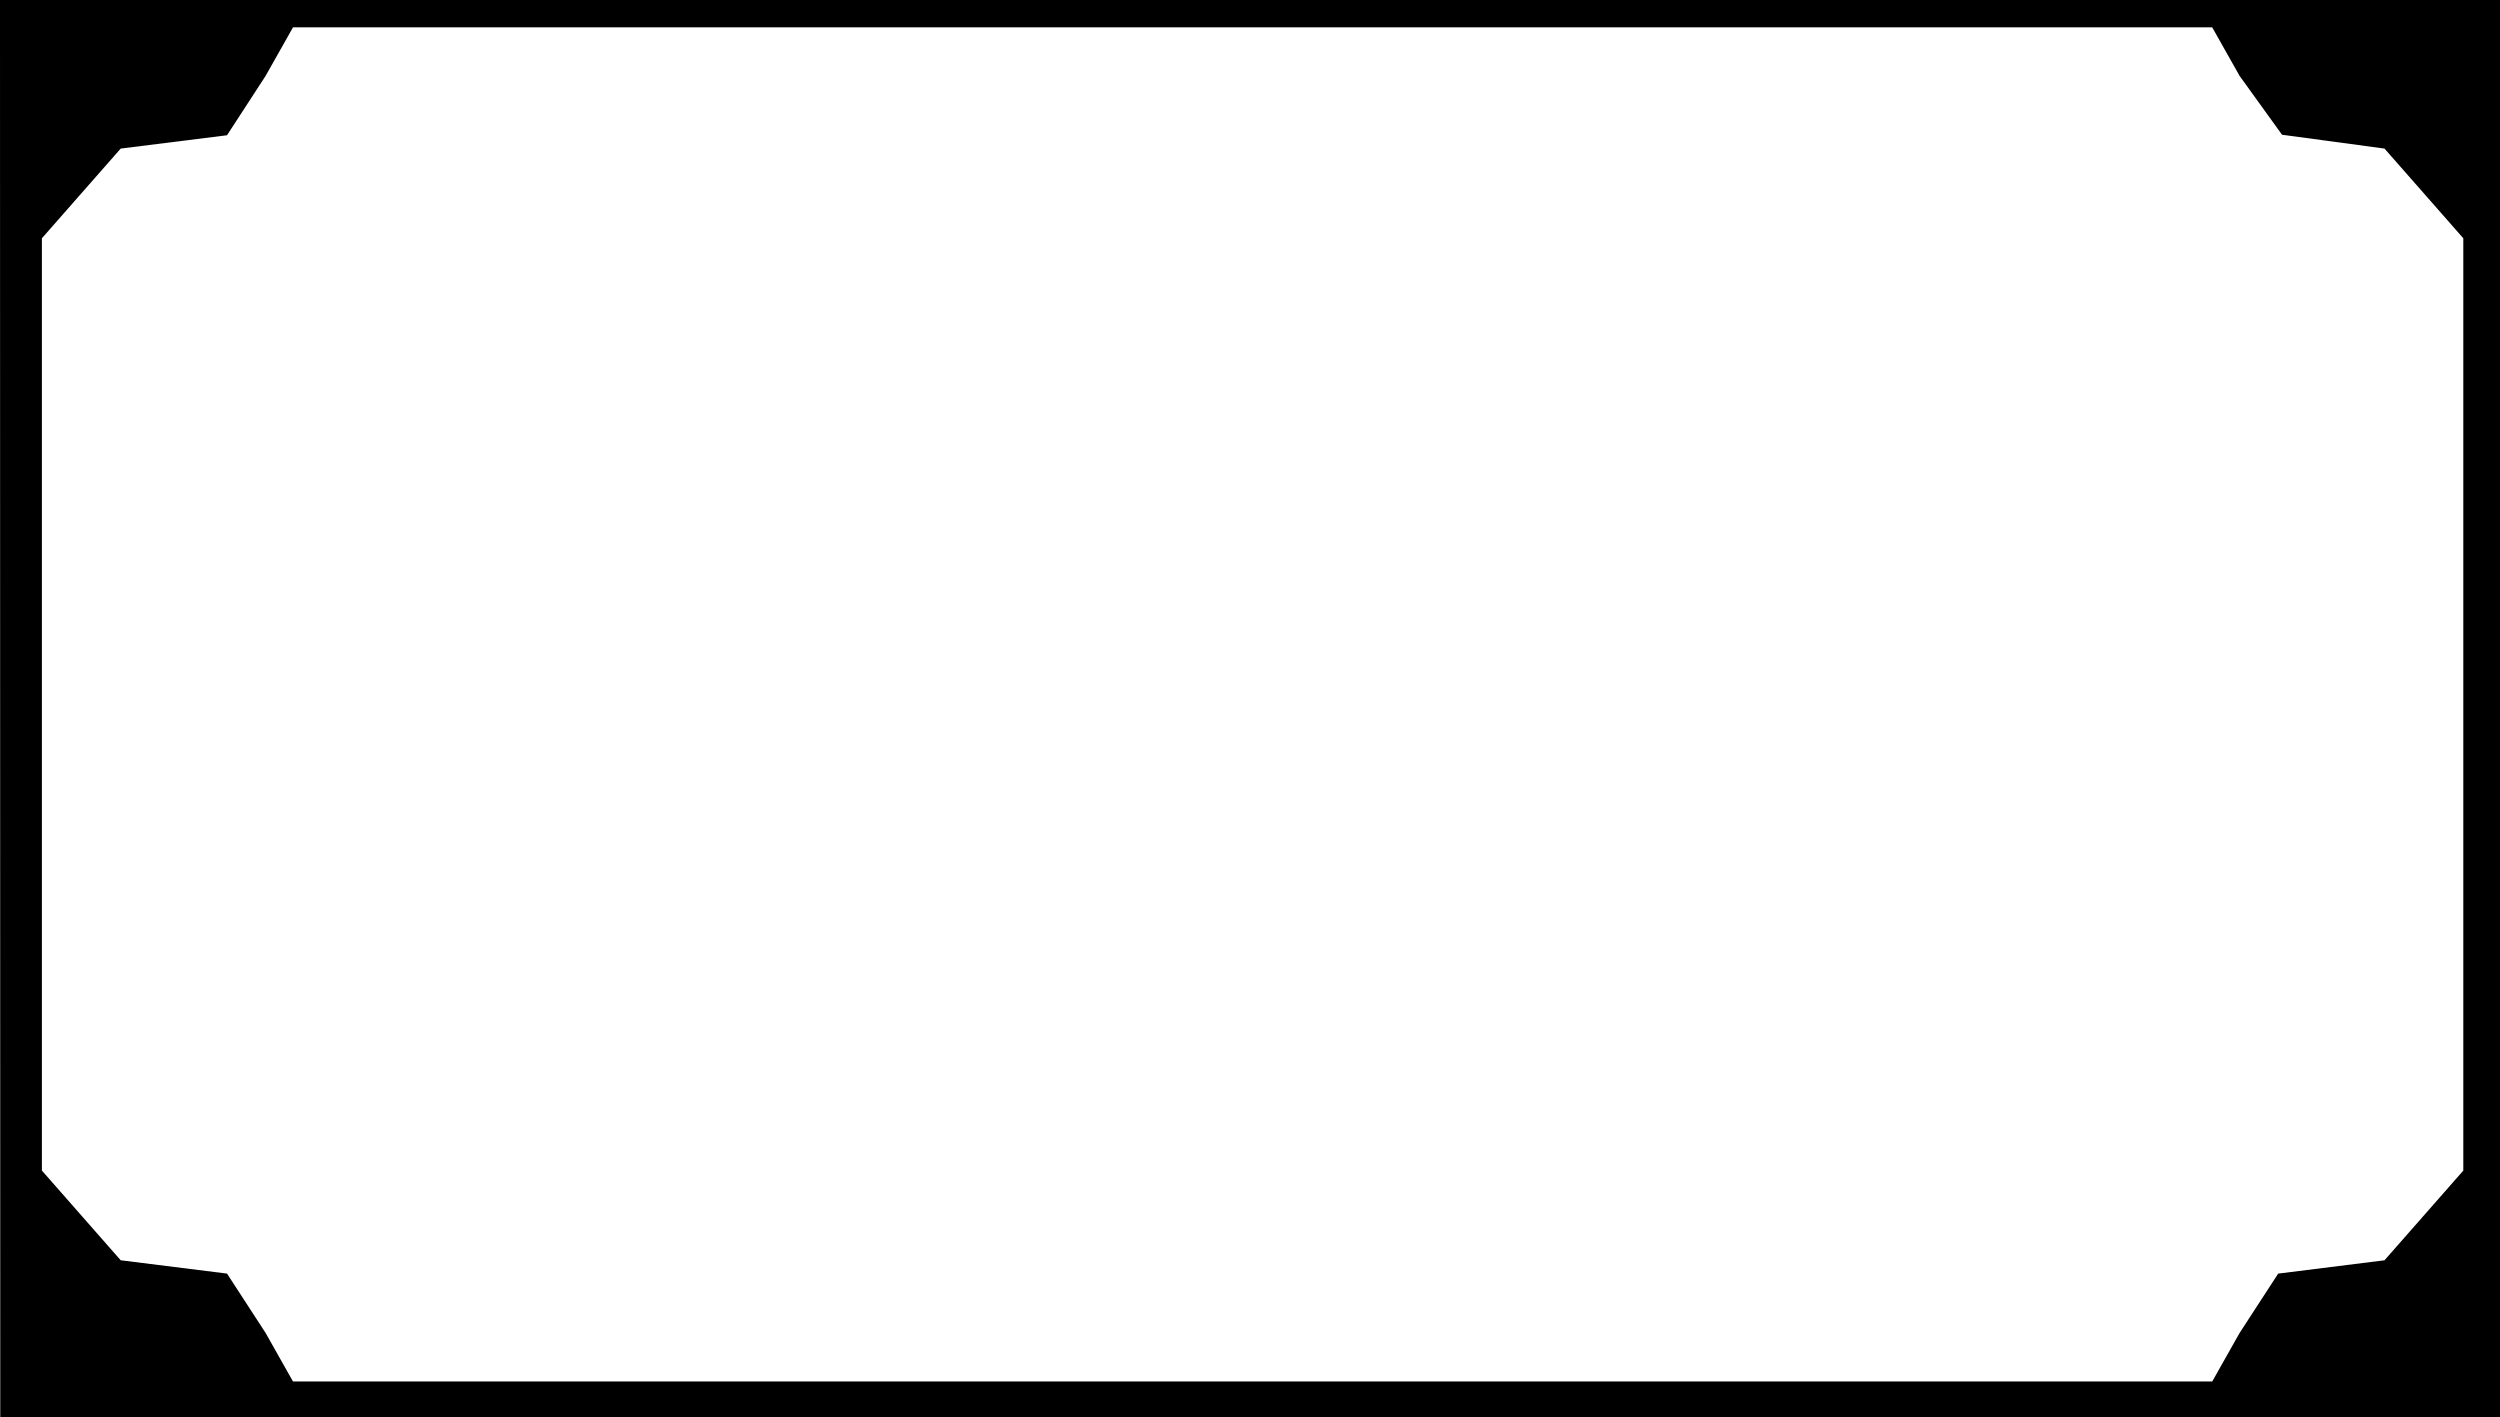
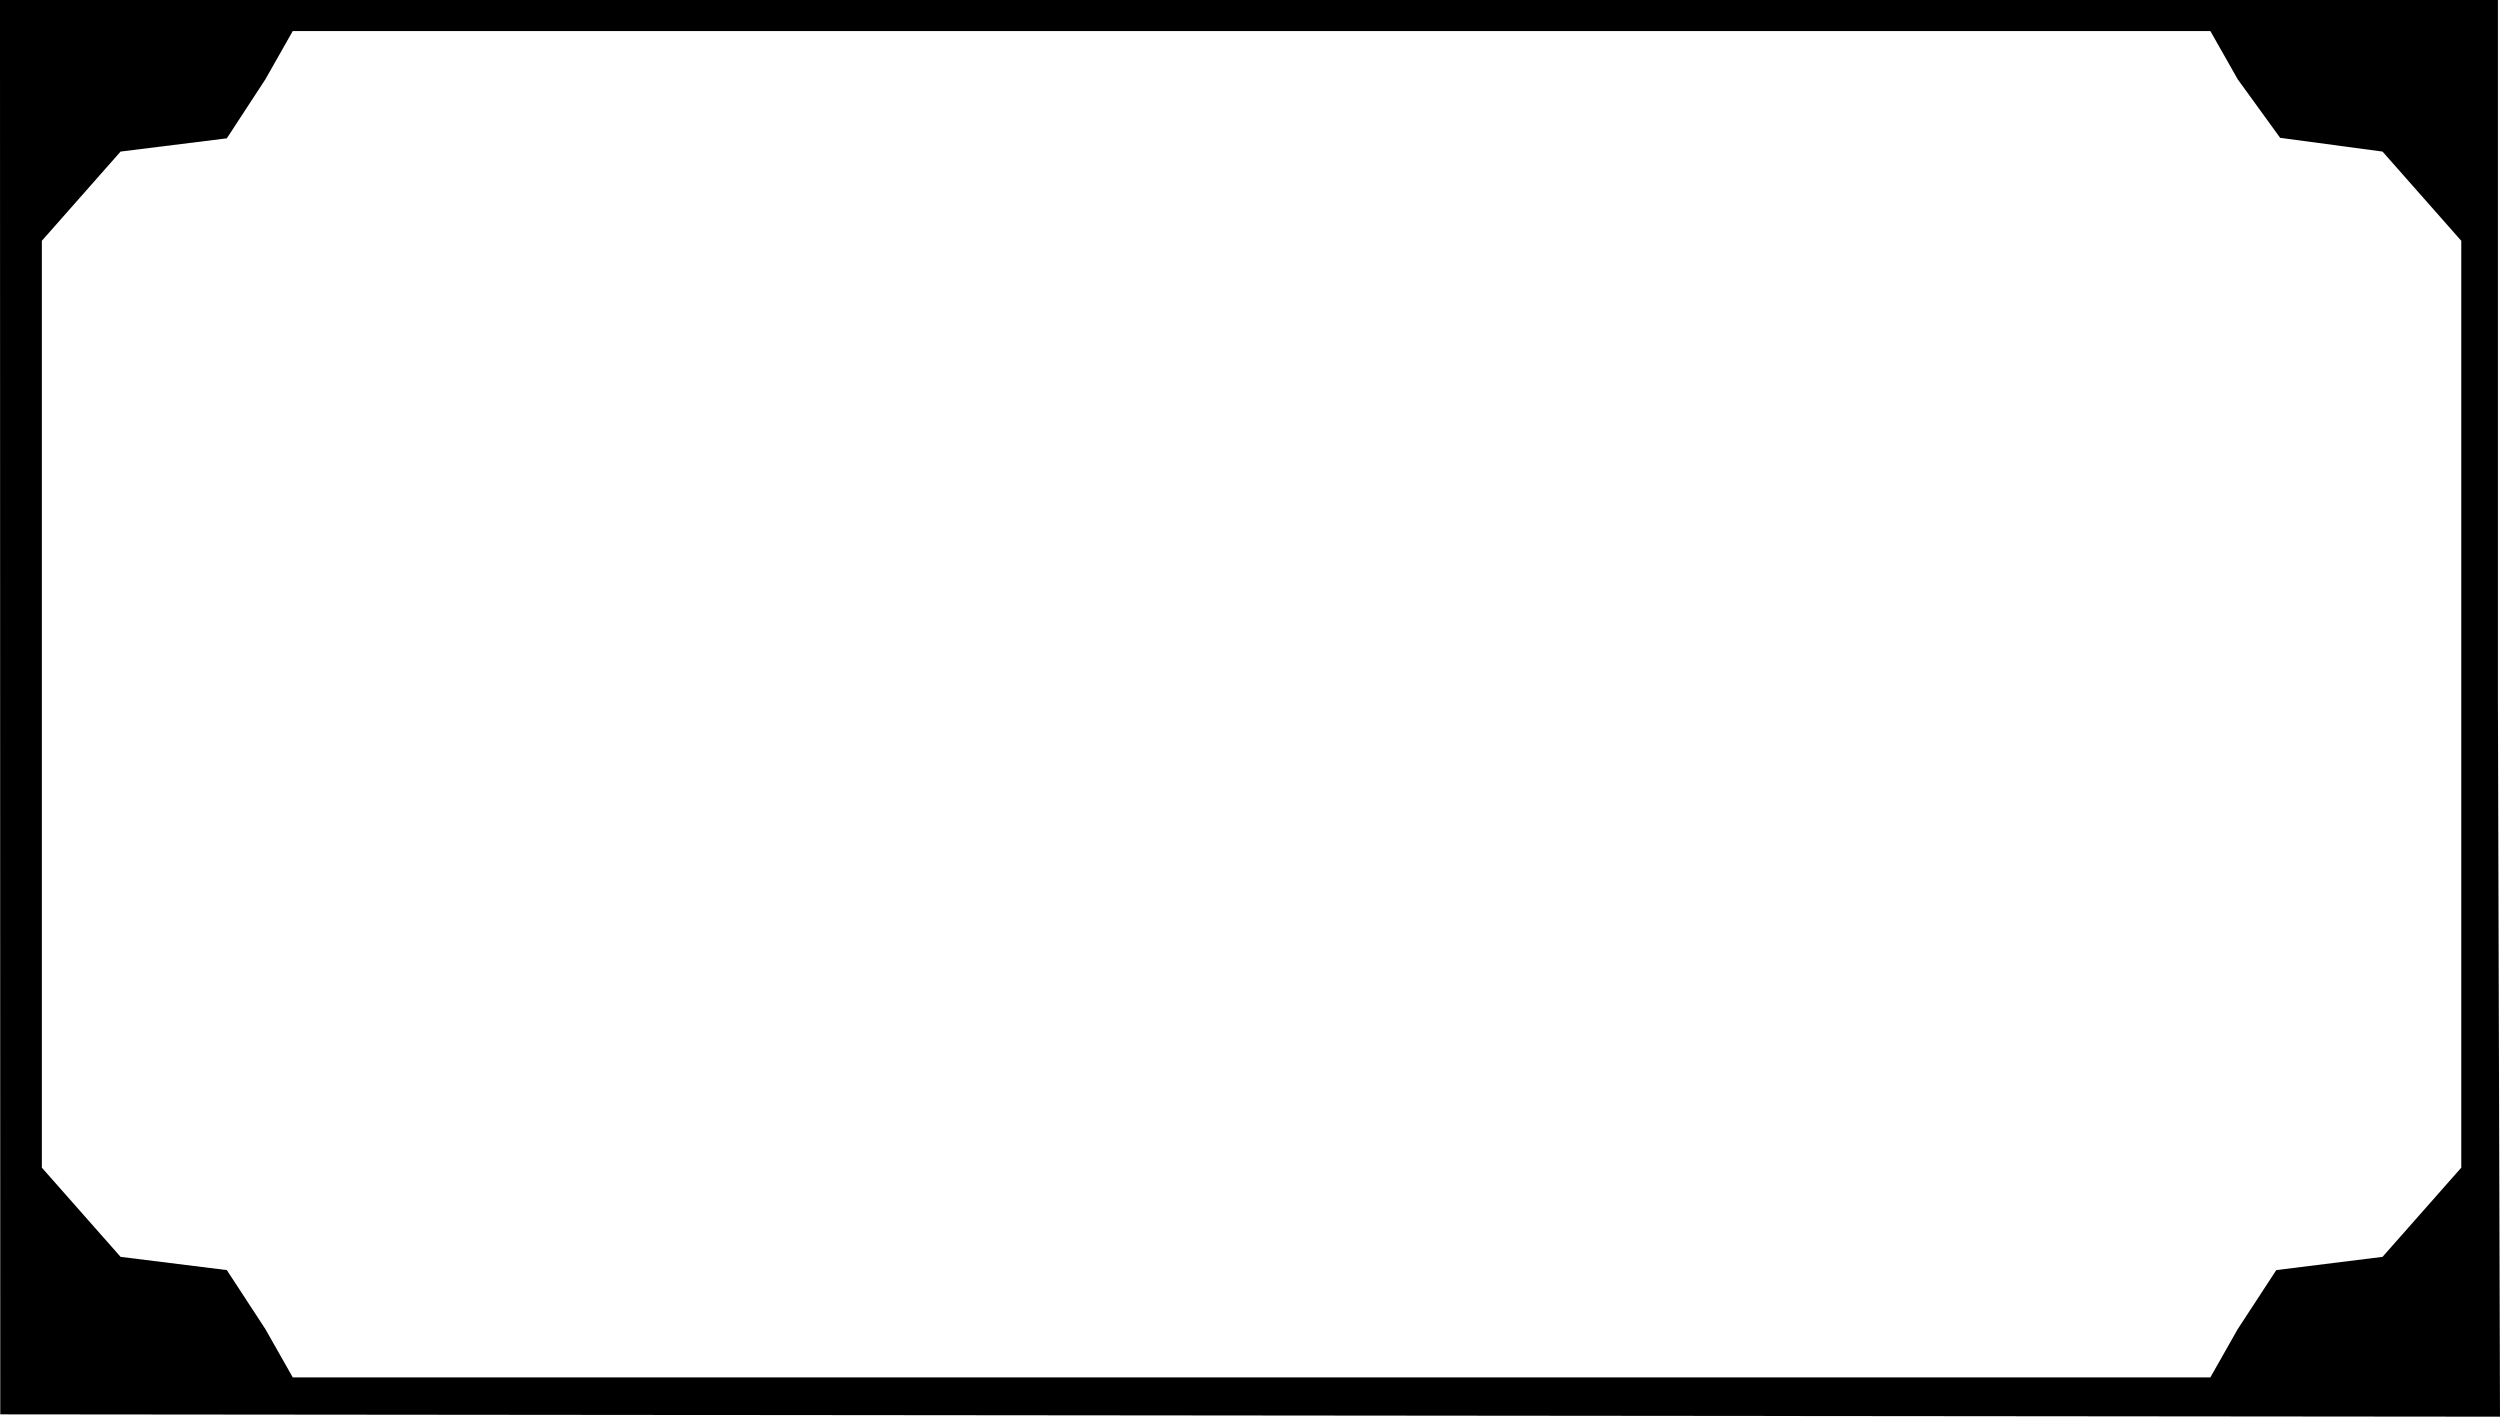
- <svg xmlns="http://www.w3.org/2000/svg" width="169.333mm" height="95.956mm" viewBox="0 0 169.333 95.956" version="1.1" id="svg8">
+ <svg xmlns="http://www.w3.org/2000/svg" width="127mm" height="71.967mm" viewBox="0 0 127 71.967" version="1.1" id="svg8">
  <defs id="defs2" />
-   <g id="layer1" transform="translate(-26.45833,-81.2008)">
-     <path id="path3873" d="M 26.458,80.936 H 195.792 v 47.978 l 0.14,48.539 -169.456,-0.159 z m 151.694,90.553 2.615,-4.023 7.201,-0.902 2.669,-3.038 2.669,-3.038 V 128.914 97.34 l -2.669,-3.038 -2.669,-3.038 -6.941,-0.937 -2.875,-3.988 -1.854,-3.286 H 46.304 l -1.854,3.286 -2.615,4.023 -7.201,0.902 -2.669,3.038 -2.669,3.038 v 63.147 l 2.669,3.038 2.669,3.038 7.201,0.902 2.615,4.023 1.854,3.286 H 176.299 Z" style="fill:#000000;stroke-width:0.353" />
+   <g id="layer1" transform="translate(-26.45833,-105.4865)">
+     <path id="path3873" d="M 26.458,105.487 H 153.353 v 35.774 l 0.105,36.193 -126.986,-0.118 z m 113.676,67.52 1.96,-3 5.397,-0.672 2,-2.266 2,-2.266 v -23.542 -23.542 l -2,-2.266 -2,-2.266 -5.202,-0.699 -2.155,-2.974 -1.389,-2.45 H 41.33 l -1.389,2.45 -1.96,3 -5.397,0.672 -2,2.266 -2,2.266 v 47.085 l 2,2.266 2,2.266 5.397,0.672 1.96,3 1.389,2.45 h 97.415 z" style="fill:#000000;stroke-width:0.264" />
  </g>
</svg>
